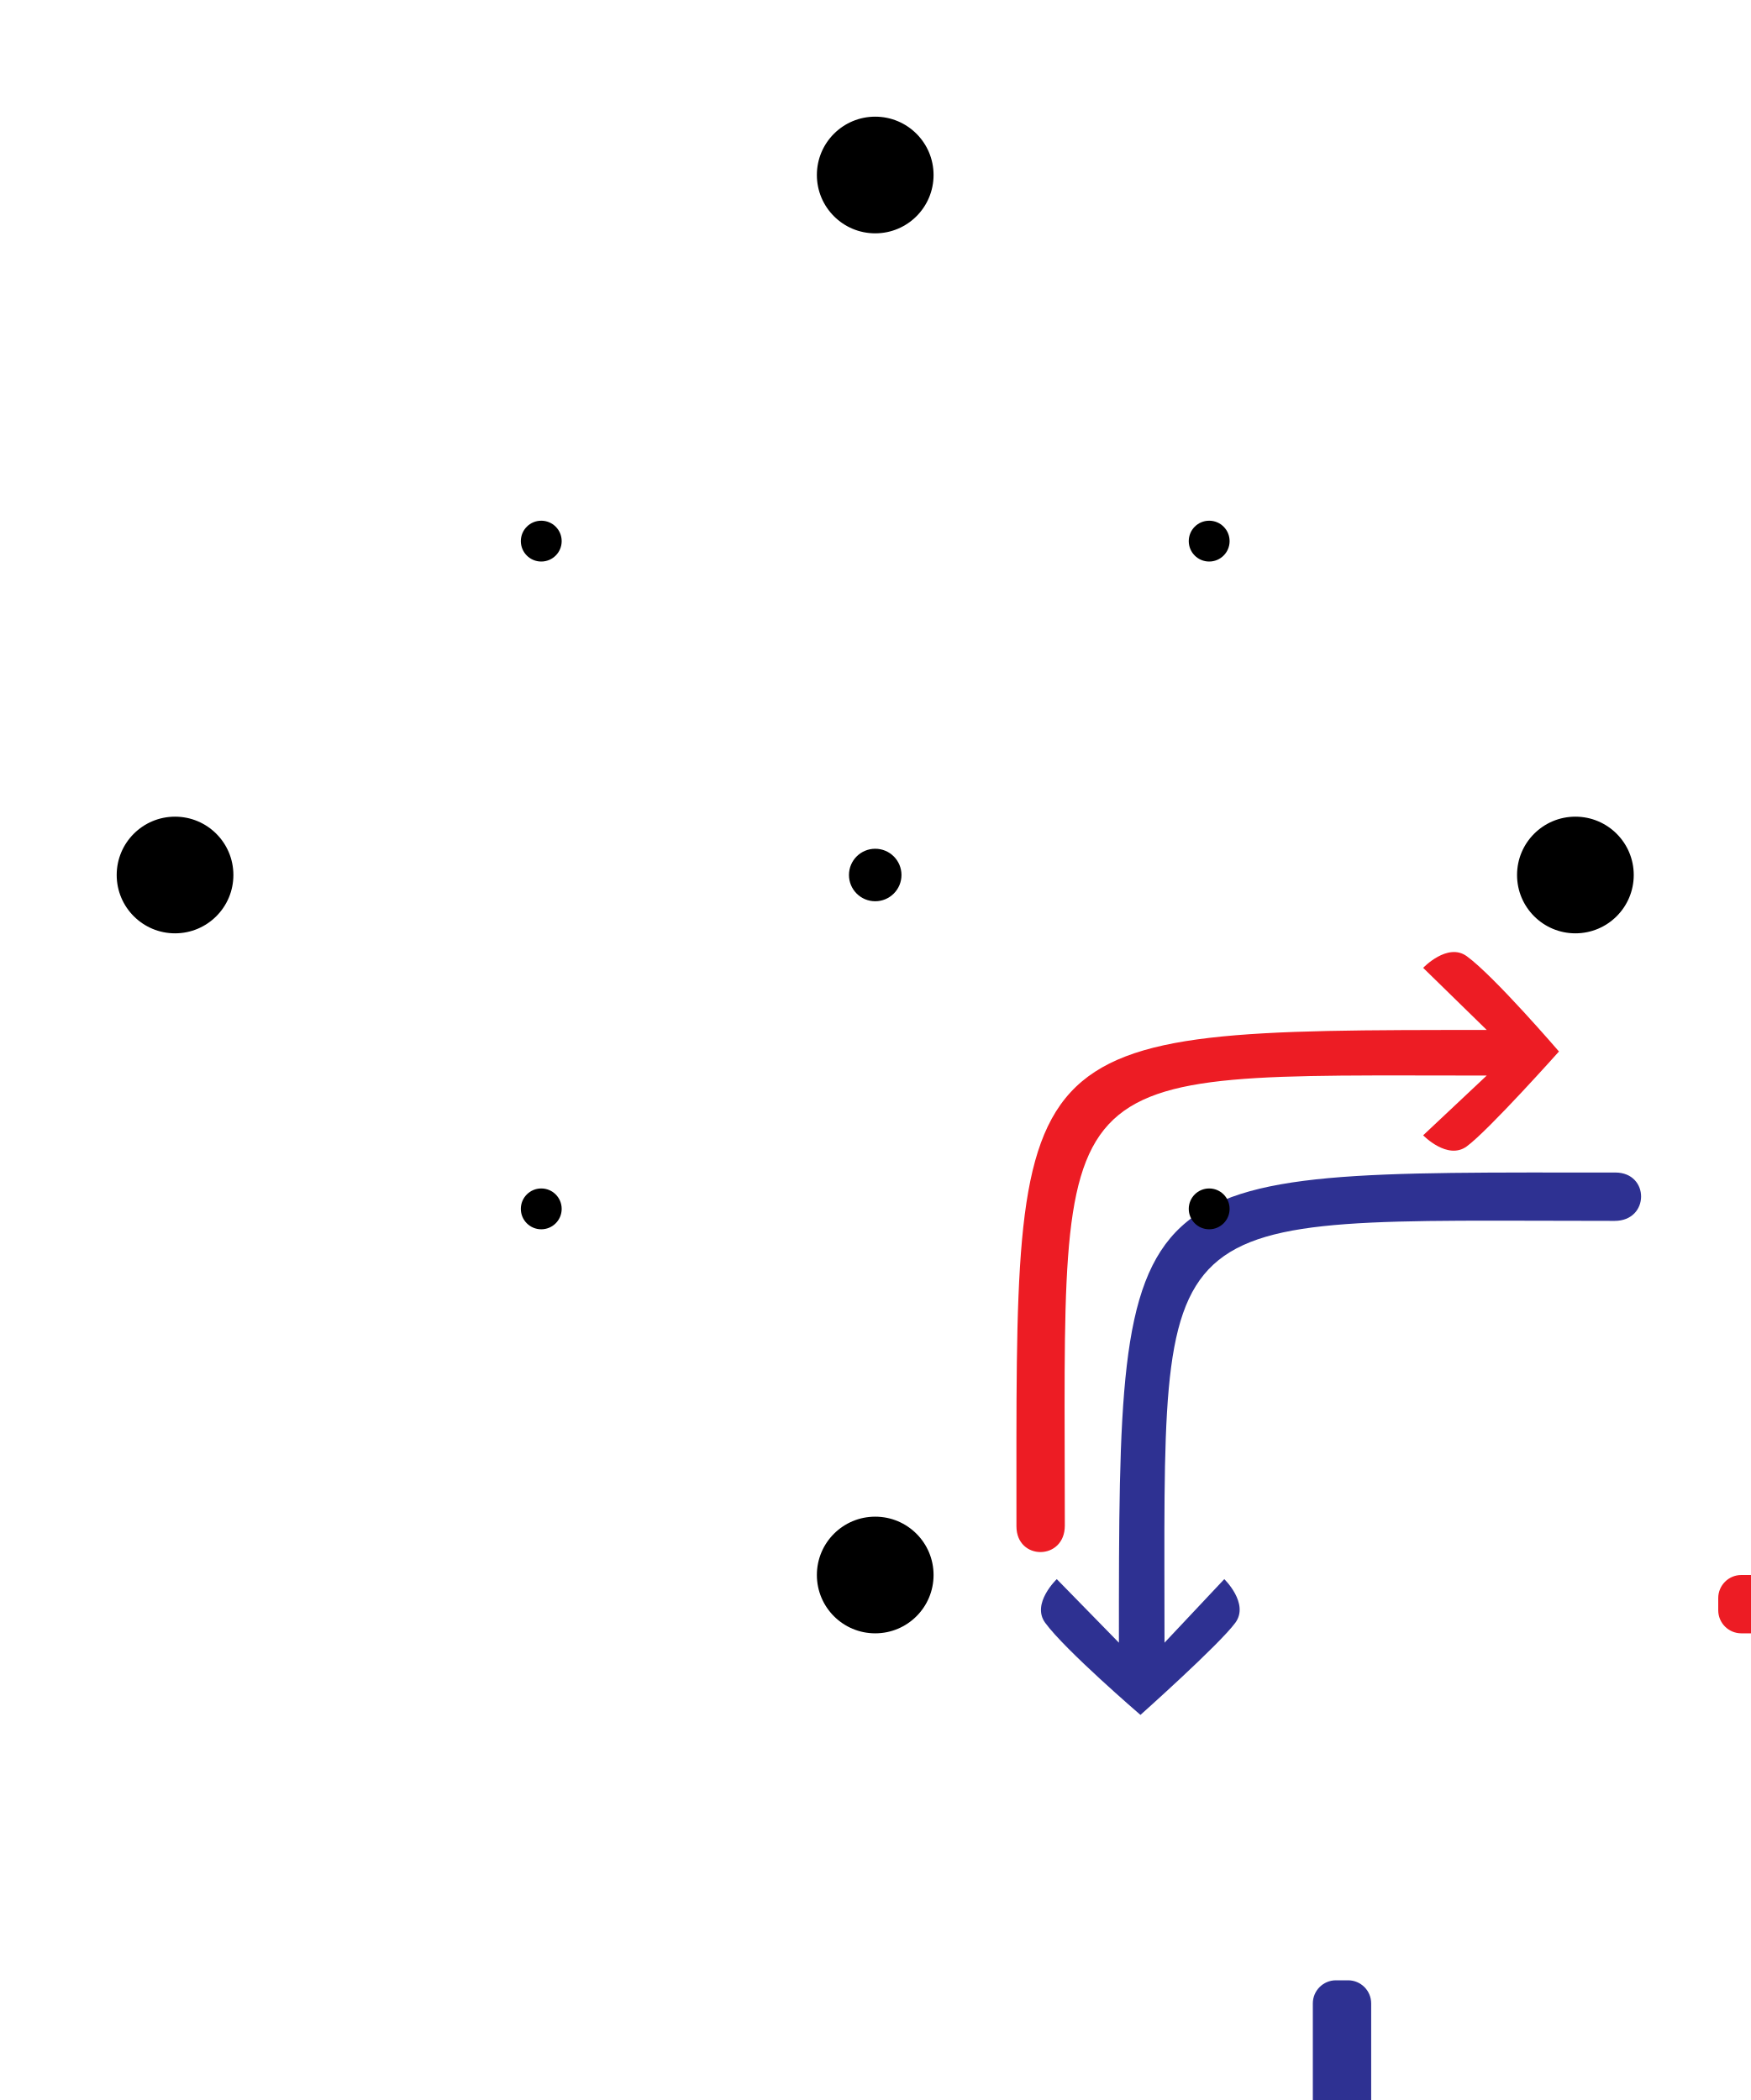
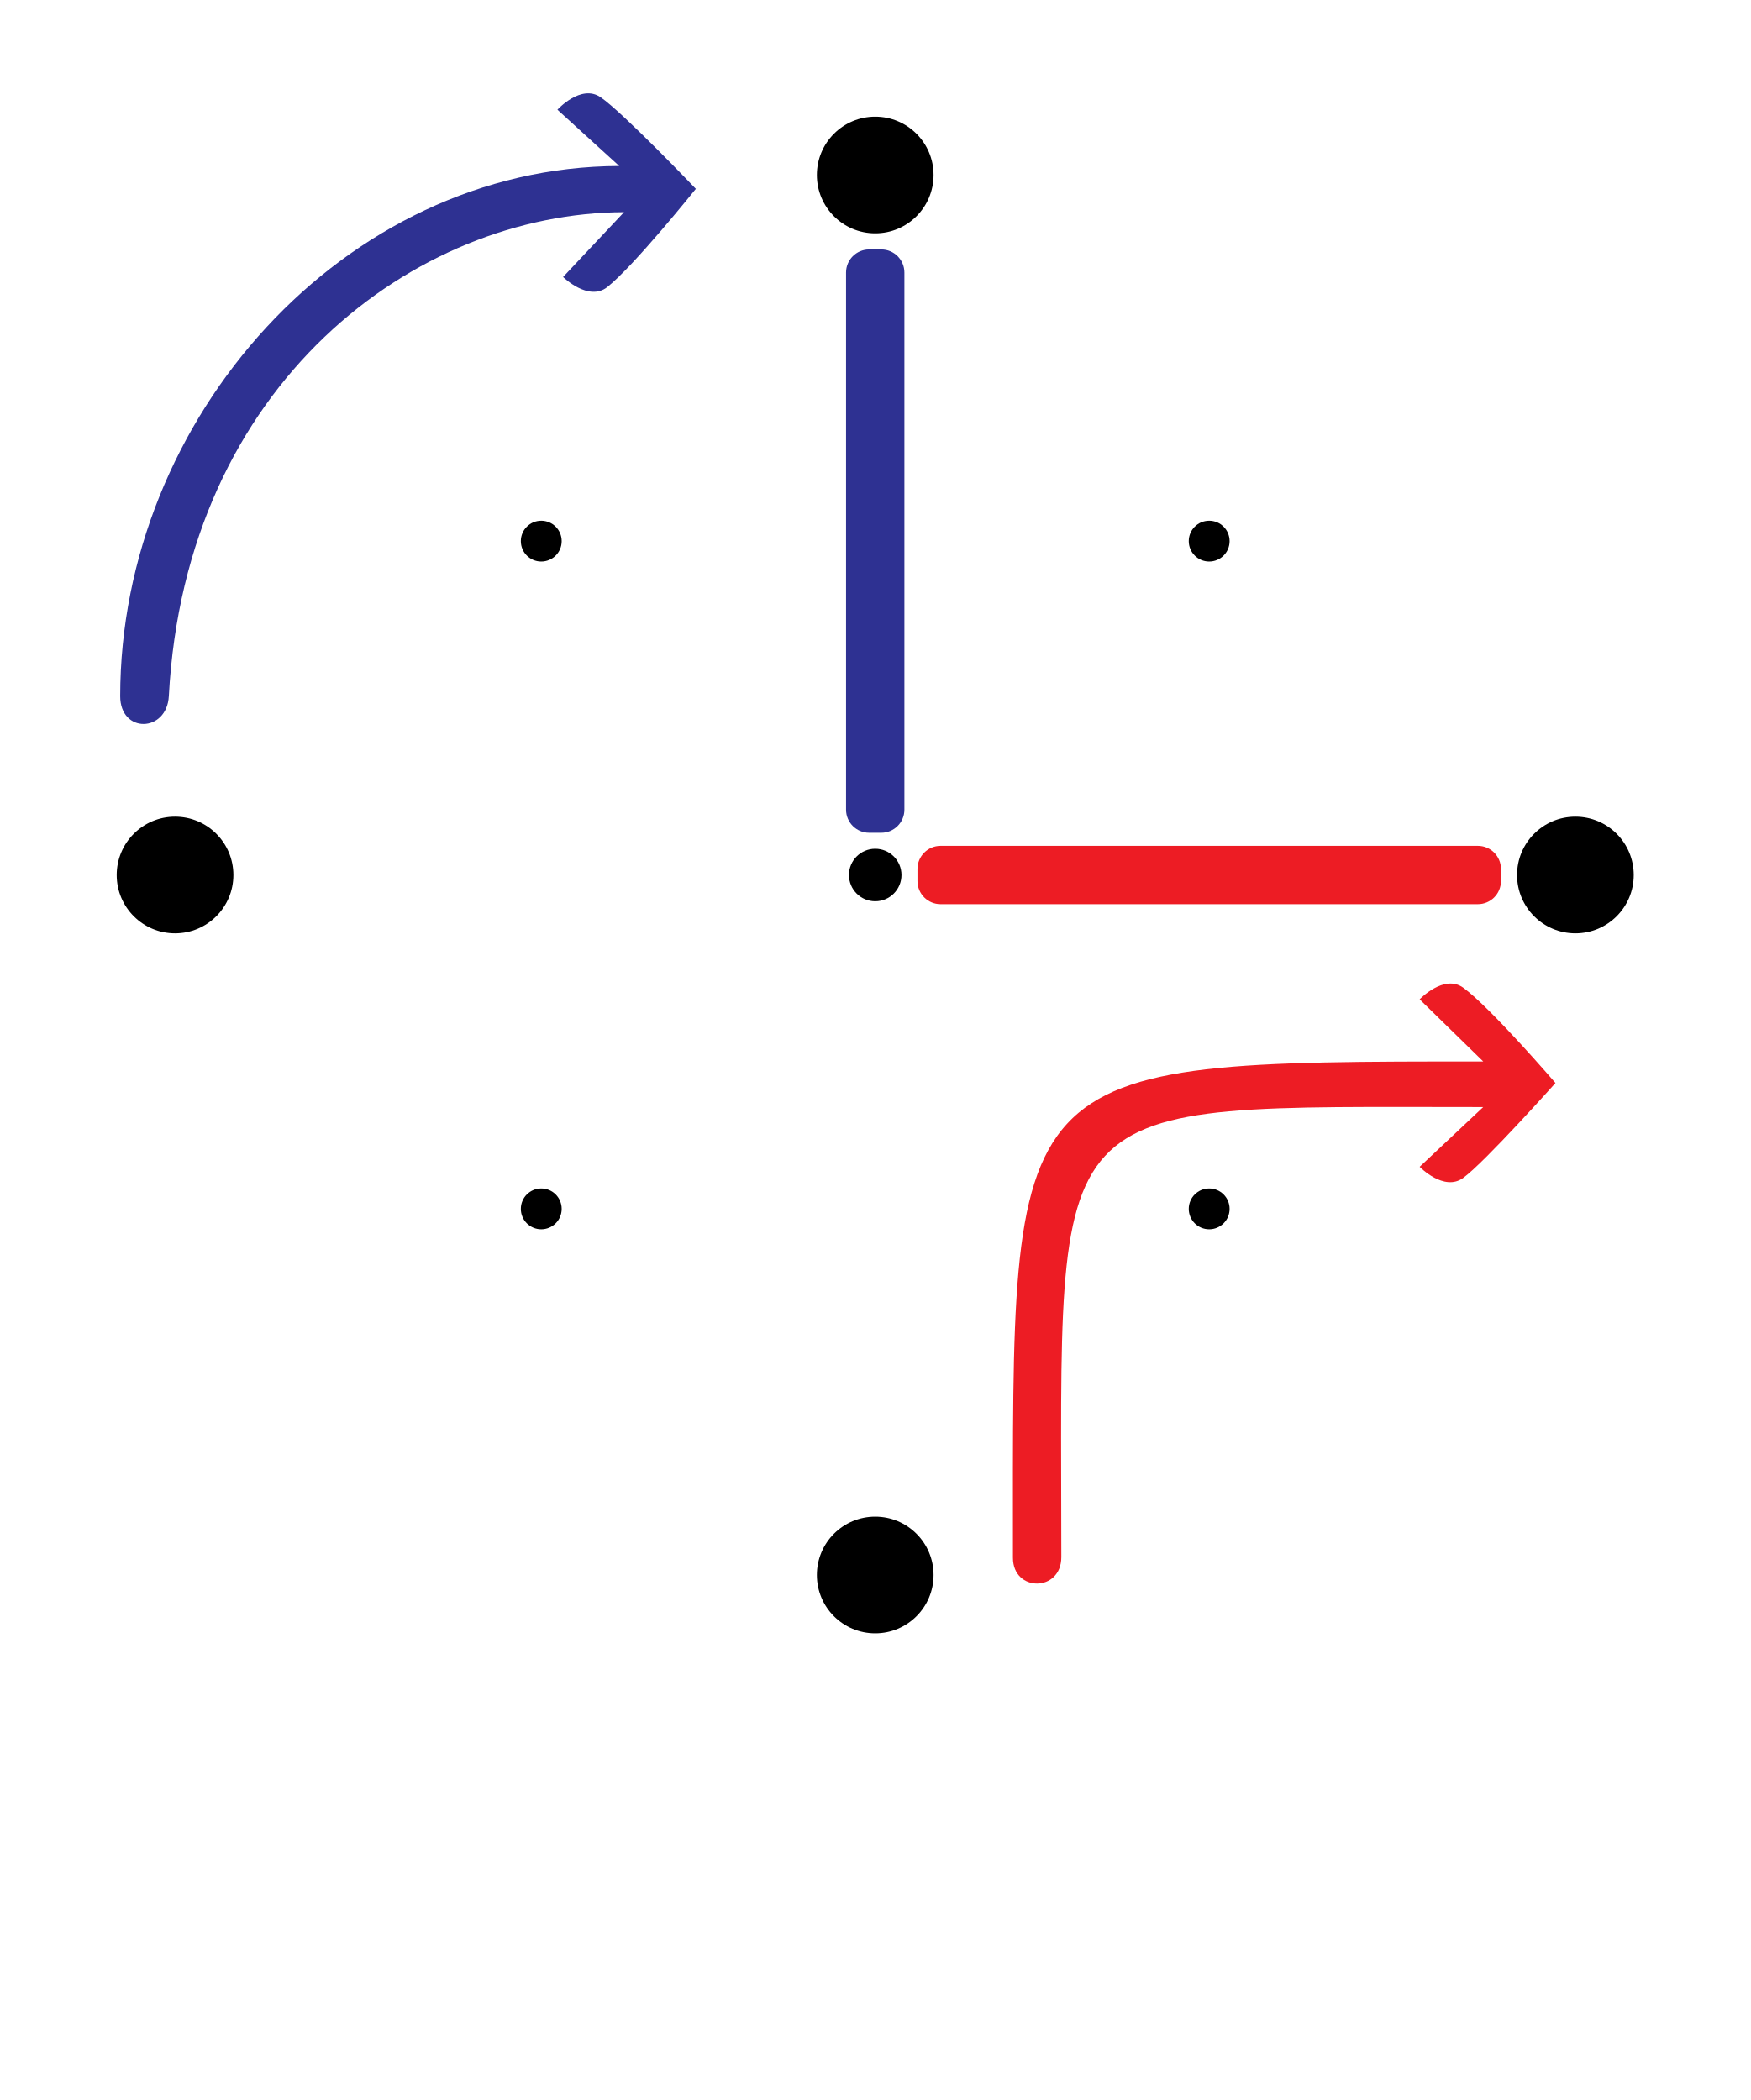
<svg xmlns="http://www.w3.org/2000/svg" width="750" height="900" viewBox="0 0 750 900">
  <g id="staves">
-     <rect id="S_staff" fill="#2e3192" x="200" y="455.6" width="25" height="250" rx="9.9" ry="9.9" transform="matrix(1.0, 0.0, 0.0, 1.0, 362.5, 393.1)" />
-     <rect id="E_staff" fill="#ed1c24" x="343.1" y="312.5" width="250" height="25" rx="9.9" ry="9.9" transform="matrix(1.0, 0.0, 0.0, 1.0, 393.1, 362.5)" />
+     <rect id="N_staff" fill="#2e3192" x="362.5" y="106.9" width="25" height="250" rx="9.9" ry="9.9" transform="matrix(1.0, 0.0, 0.0, 1.0, 0, 0)" />
+     <rect id="E_staff" fill="#ed1c24" x="393.1" y="362.5" width="250" height="25" rx="9.9" ry="9.9" transform="matrix(1.0, 0.0, 0.0, 1.0, 0, 0)" />
  </g>
  <g id="arrows">
-     <path class="cls-1" d="m.01,246.11c0-212.34-5.37-212.7,201.5-212.7l-27.24-26.62s10.44-10.98,18.68-4.99c11.76,8.55,39.51,40.84,39.51,40.84,0,0-30.12,33.78-39.51,40.67-8.24,6.05-18.68-4.75-18.68-4.75l27.24-25.61c-191.09,0-180.77-8.42-180.77,192.87,0,15.08-20.73,15.08-20.73.31Z" transform="matrix(1.0, 0.0, 0.0, 1.0, 435.5, 408.0)" fill="#ed1c24" />
-     <path class="cls-1" d="m246.11.01c-212.34,0-212.7-5.37-212.7,201.5l-26.62-27.24s-10.98,10.44-4.99,18.68c8.55,11.76,40.84,39.51,40.84,39.51,0,0,33.78-30.12,40.67-39.51,6.05-8.24-4.75-18.68-4.75-18.68l-25.61,27.24C52.93,10.43,44.51,20.74,245.8,20.74c15.08,0,15.08-20.73.31-20.73Z" transform="matrix(1.0, 0.0, 0.0, 1.0, 446.0, 502.5)" fill="#2e3192" />
+     <path class="cls-1" d="m.01,246.11c0-212.34-5.37-212.7,201.5-212.7l-27.24-26.62s10.44-10.98,18.68-4.99c11.76,8.55,39.51,40.84,39.51,40.84,0,0-30.12,33.78-39.51,40.67-8.24,6.05-18.68-4.75-18.68-4.75l27.24-25.61c-191.09,0-180.77-8.42-180.77,192.87,0,15.08-20.73,15.08-20.73.31Z" transform="matrix(1.0, 0.0, 0.0, 1.0, 434.0, 421.5)" fill="#ed1c24" />
+     <path class="cls-1" d="m0,258.32C.05,139.41,95.74,31.5,213.81,31.14l-26.47-24.12s10.07-11.13,18.48-5.36c9.52,6.47,40.82,39.27,40.82,39.27,0,0-26.6,33.18-37.97,42.12-8.08,6.33-18.91-4.34-18.91-4.34l26.11-27.78c-89.27.28-187.86,73.15-195.03,207.39-.84,15.69-20.85,16.19-20.84,0Z" transform="matrix(1.0, 0.0, 0.0, 1.0, 51.5, 40.0)" fill="#2e3192" />
  </g>
  <g id="grid">
    <circle id="center_point" class="black" cx="375.0" cy="375.0" r="11.25" />
    <circle id="N_outer_point" class="black" cx="375.0" cy="75.0" r="25" />
    <circle id="E_outer_point" class="black" cx="675.0" cy="375.0" r="25" />
    <circle id="S_outer_point" class="black" cx="375.0" cy="675.0" r="25" />
    <circle id="W_outer_point" class="black" cx="75.0" cy="375.0" r="25" />
    <circle id="NE_layer2_point" class="black" cx="518.09" cy="231.91" r="8.75" />
    <circle id="SE_layer2_point" class="black" cx="518.09" cy="518.09" r="8.75" />
    <circle id="SW_layer2_point" class="black" cx="231.91" cy="518.09" r="8.75" />
    <circle id="NW_layer2_point" class="black" cx="231.91" cy="231.91" r="8.75" />
  </g>
</svg>
